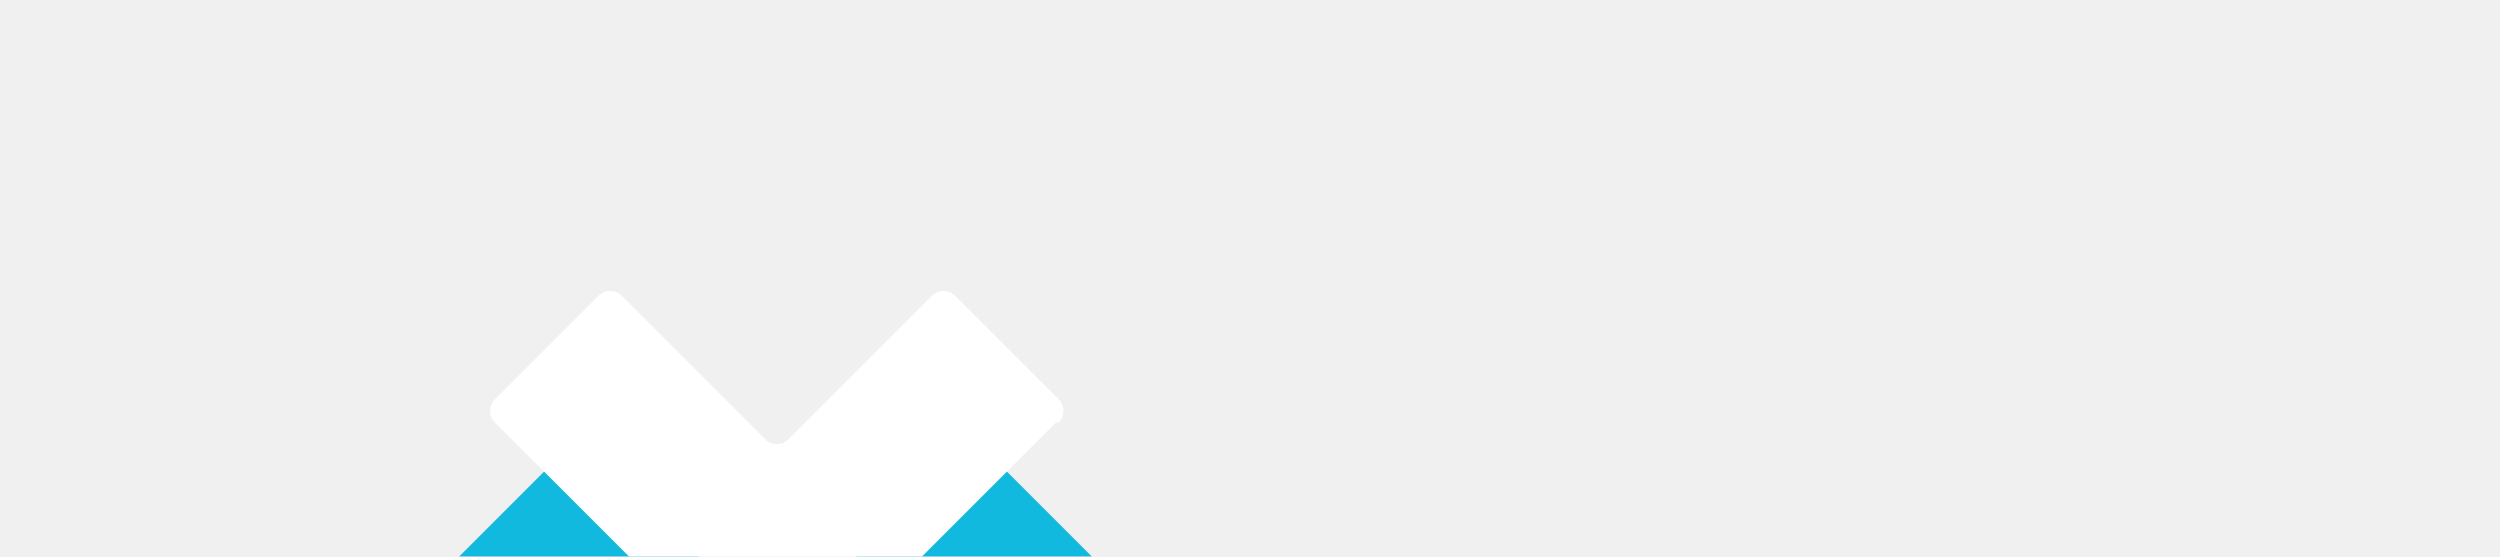
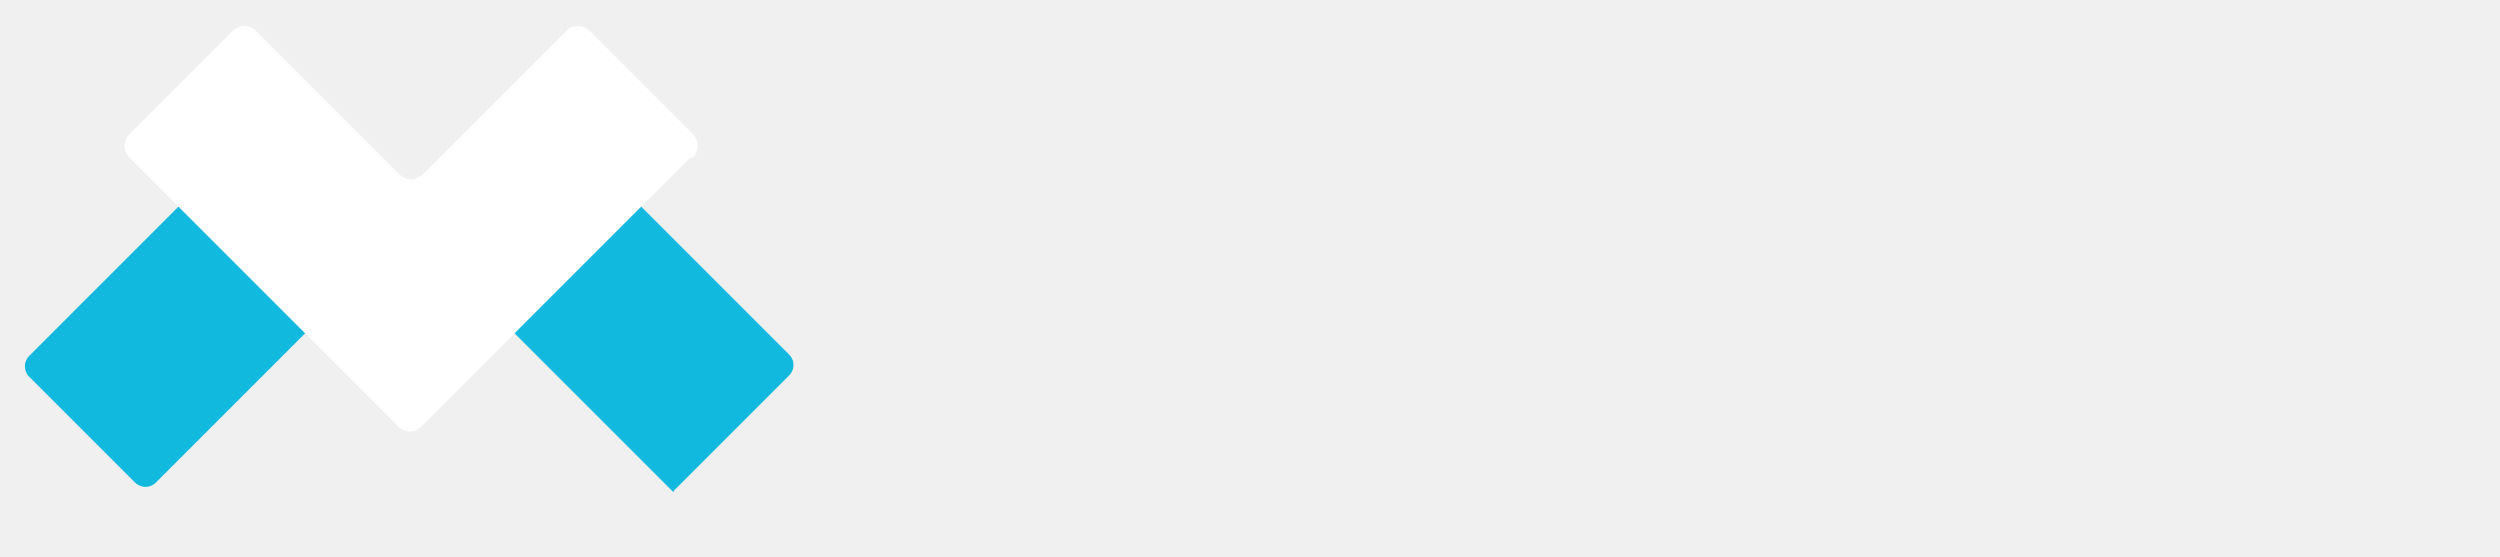
<svg xmlns="http://www.w3.org/2000/svg" width="301" height="67" viewBox="0 0 301 67">
  <defs>
    <clipPath id="clip-Artboard_1">
      <rect width="301" height="67" />
    </clipPath>
  </defs>
  <g id="Artboard_1" data-name="Artboard – 1" clip-path="url(#clip-Artboard_1)">
-     <g id="logo_web">
+     <g id="logo_web" transform="translate(-44.025 -31.9)">
      <rect id="Rectangle_6" data-name="Rectangle 6" width="92.453" height="56.188" transform="translate(47.142 35.145)" fill="none" />
      <path id="Path_28421" d="M125.12,84.263l-21.79-21.79a1.791,1.791,0,0,1,0-2.646h0L115.937,47.22a1.791,1.791,0,0,1,2.646,0h0l20.389,20.389a1.791,1.791,0,0,1,0,2.646L125.12,84.108Zm-41.4-22.1L62.862,83.018a1.791,1.791,0,0,1-2.646,0h0L47.609,70.411a1.791,1.791,0,0,1,0-2.646h0L68.465,46.909a1.791,1.791,0,0,1,2.646,0h0L83.718,59.516a1.791,1.791,0,0,1,0,2.646h0" transform="translate(0 6.914)" fill="#12b9de" fill-rule="evenodd" />
      <path id="Path_28422" d="M122.858,50.462,90.484,82.836a1.973,1.973,0,0,1-2.8,0h0L55.309,50.462a1.973,1.973,0,0,1,0-2.8L67.76,35.209a1.973,1.973,0,0,1,2.8,0L87.838,52.485a1.973,1.973,0,0,0,2.8,0h0l17.277-17.277a1.973,1.973,0,0,1,2.8,0h0L123.17,47.66a1.973,1.973,0,0,1,0,2.8" transform="translate(4.285 0.403)" fill="#fff" fill-rule="evenodd" />
    </g>
  </g>
</svg>
